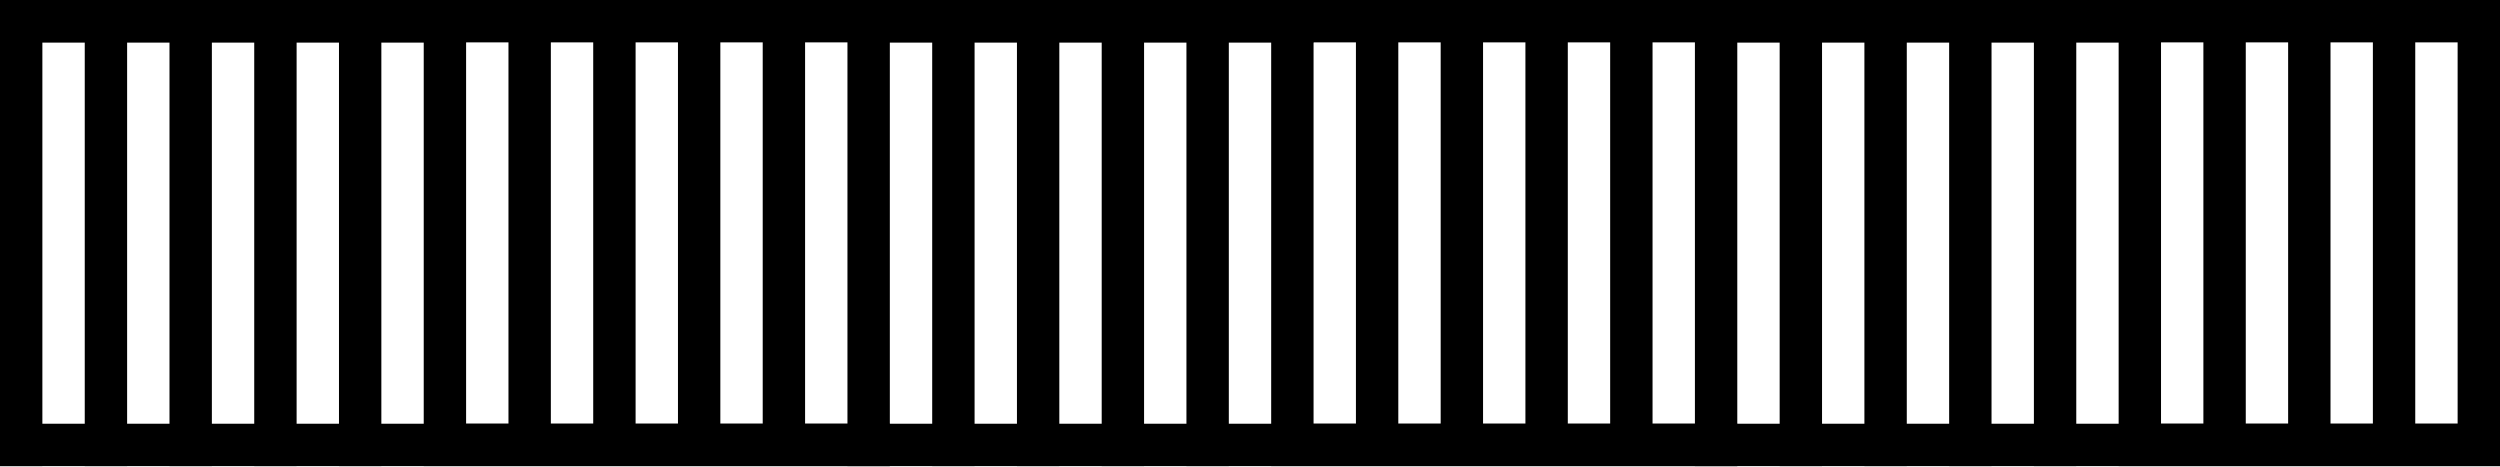
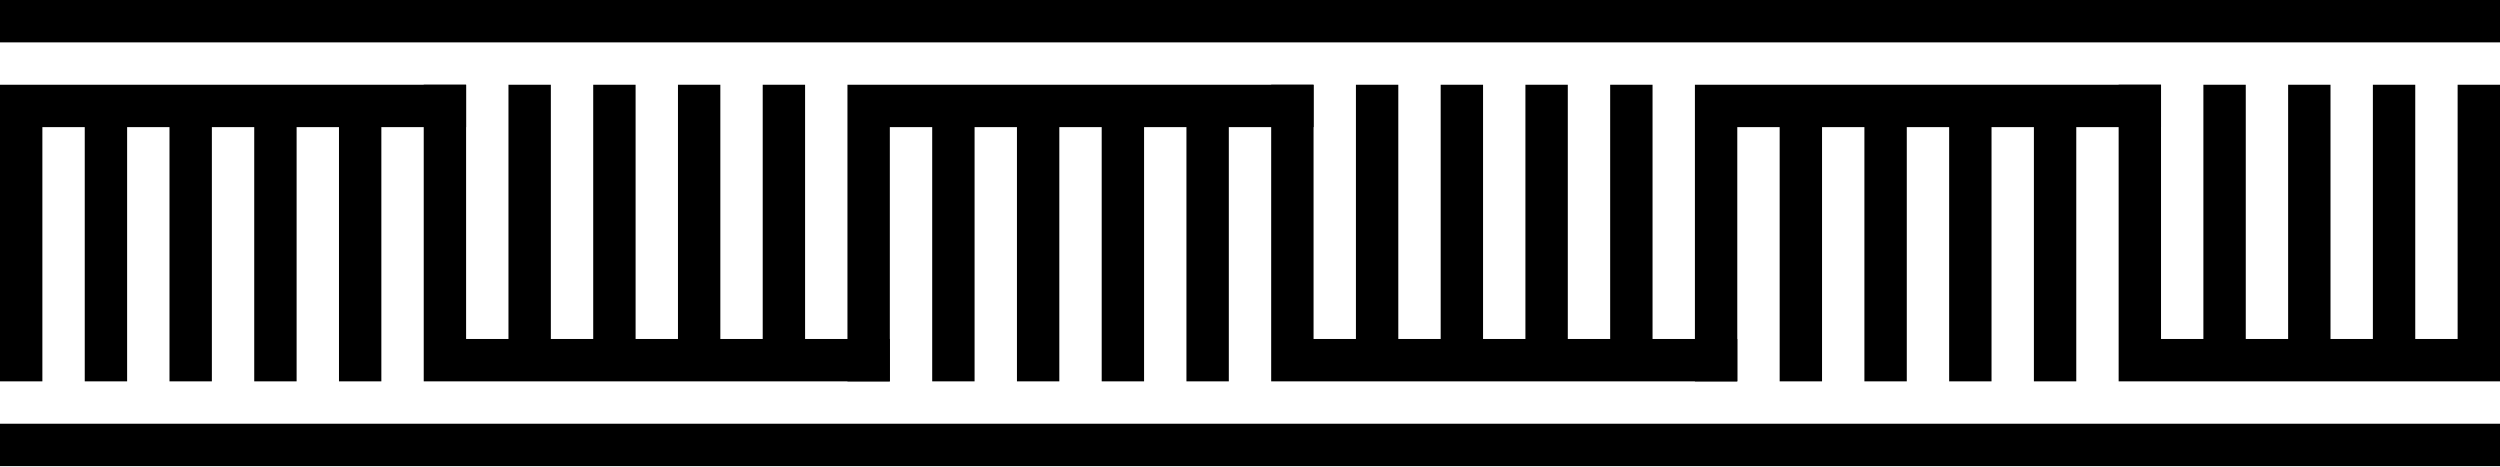
<svg xmlns="http://www.w3.org/2000/svg" width="354" height="66" viewBox="0 0 354 66" fill="none">
-   <path d="M3 3V63M15 3V63M27 3V63M39 3V63M51 3V63M3 3H63" stroke="black" stroke-width="6" stroke-linecap="square" />
-   <path d="M63 3V63M75 3V63M87 3V63M99 3V63M111 3V63M63 63H123" stroke="black" stroke-width="6" stroke-linecap="square" />
-   <path d="M123 3V63M135 3V63M147 3V63M159 3V63M171 3V63M123 3H183" stroke="black" stroke-width="6" stroke-linecap="square" />
-   <path d="M183 3V63M195 3V63M207 3V63M219 3V63M231 3V63M183 63H243" stroke="black" stroke-width="6" stroke-linecap="square" />
-   <path d="M243 3V63M255 3V63M267 3V63M279 3V63M291 3V63M243 3H303" stroke="black" stroke-width="6" stroke-linecap="square" />
-   <path d="M303 3V63M315 3V63M327 3V63M339 3V63M351 3V63M303 63H351" stroke="black" stroke-width="6" stroke-linecap="square" />
+   <path d="M3 15V51M15 15V51M27 15V51M39 15V51M51 15V51M3 15H63" stroke="black" stroke-width="6" stroke-linecap="square" />
+   <path d="M63 15V51M75 15V51M87 15V51M99 15V51M111 15V51M63 51H123" stroke="black" stroke-width="6" stroke-linecap="square" />
+   <path d="M123 15V51M135 15V51M147 15V51M159 15V51M171 15V51M123 15H183" stroke="black" stroke-width="6" stroke-linecap="square" />
+   <path d="M183 15V51M195 15V51M207 15V51M219 15V51M231 15V51M183 51H243" stroke="black" stroke-width="6" stroke-linecap="square" />
+   <path d="M243 15V51M255 15V51M267 15V51M279 15V51M291 15V51M243 15H303" stroke="black" stroke-width="6" stroke-linecap="square" />
+   <path d="M303 15V51M315 15V51M327 15V51M339 15V51M351 15V51M303 51H351" stroke="black" stroke-width="6" stroke-linecap="square" />
  <path d="M351 63H3M351 3H3" stroke="black" stroke-width="6" stroke-linecap="square" />
</svg>
